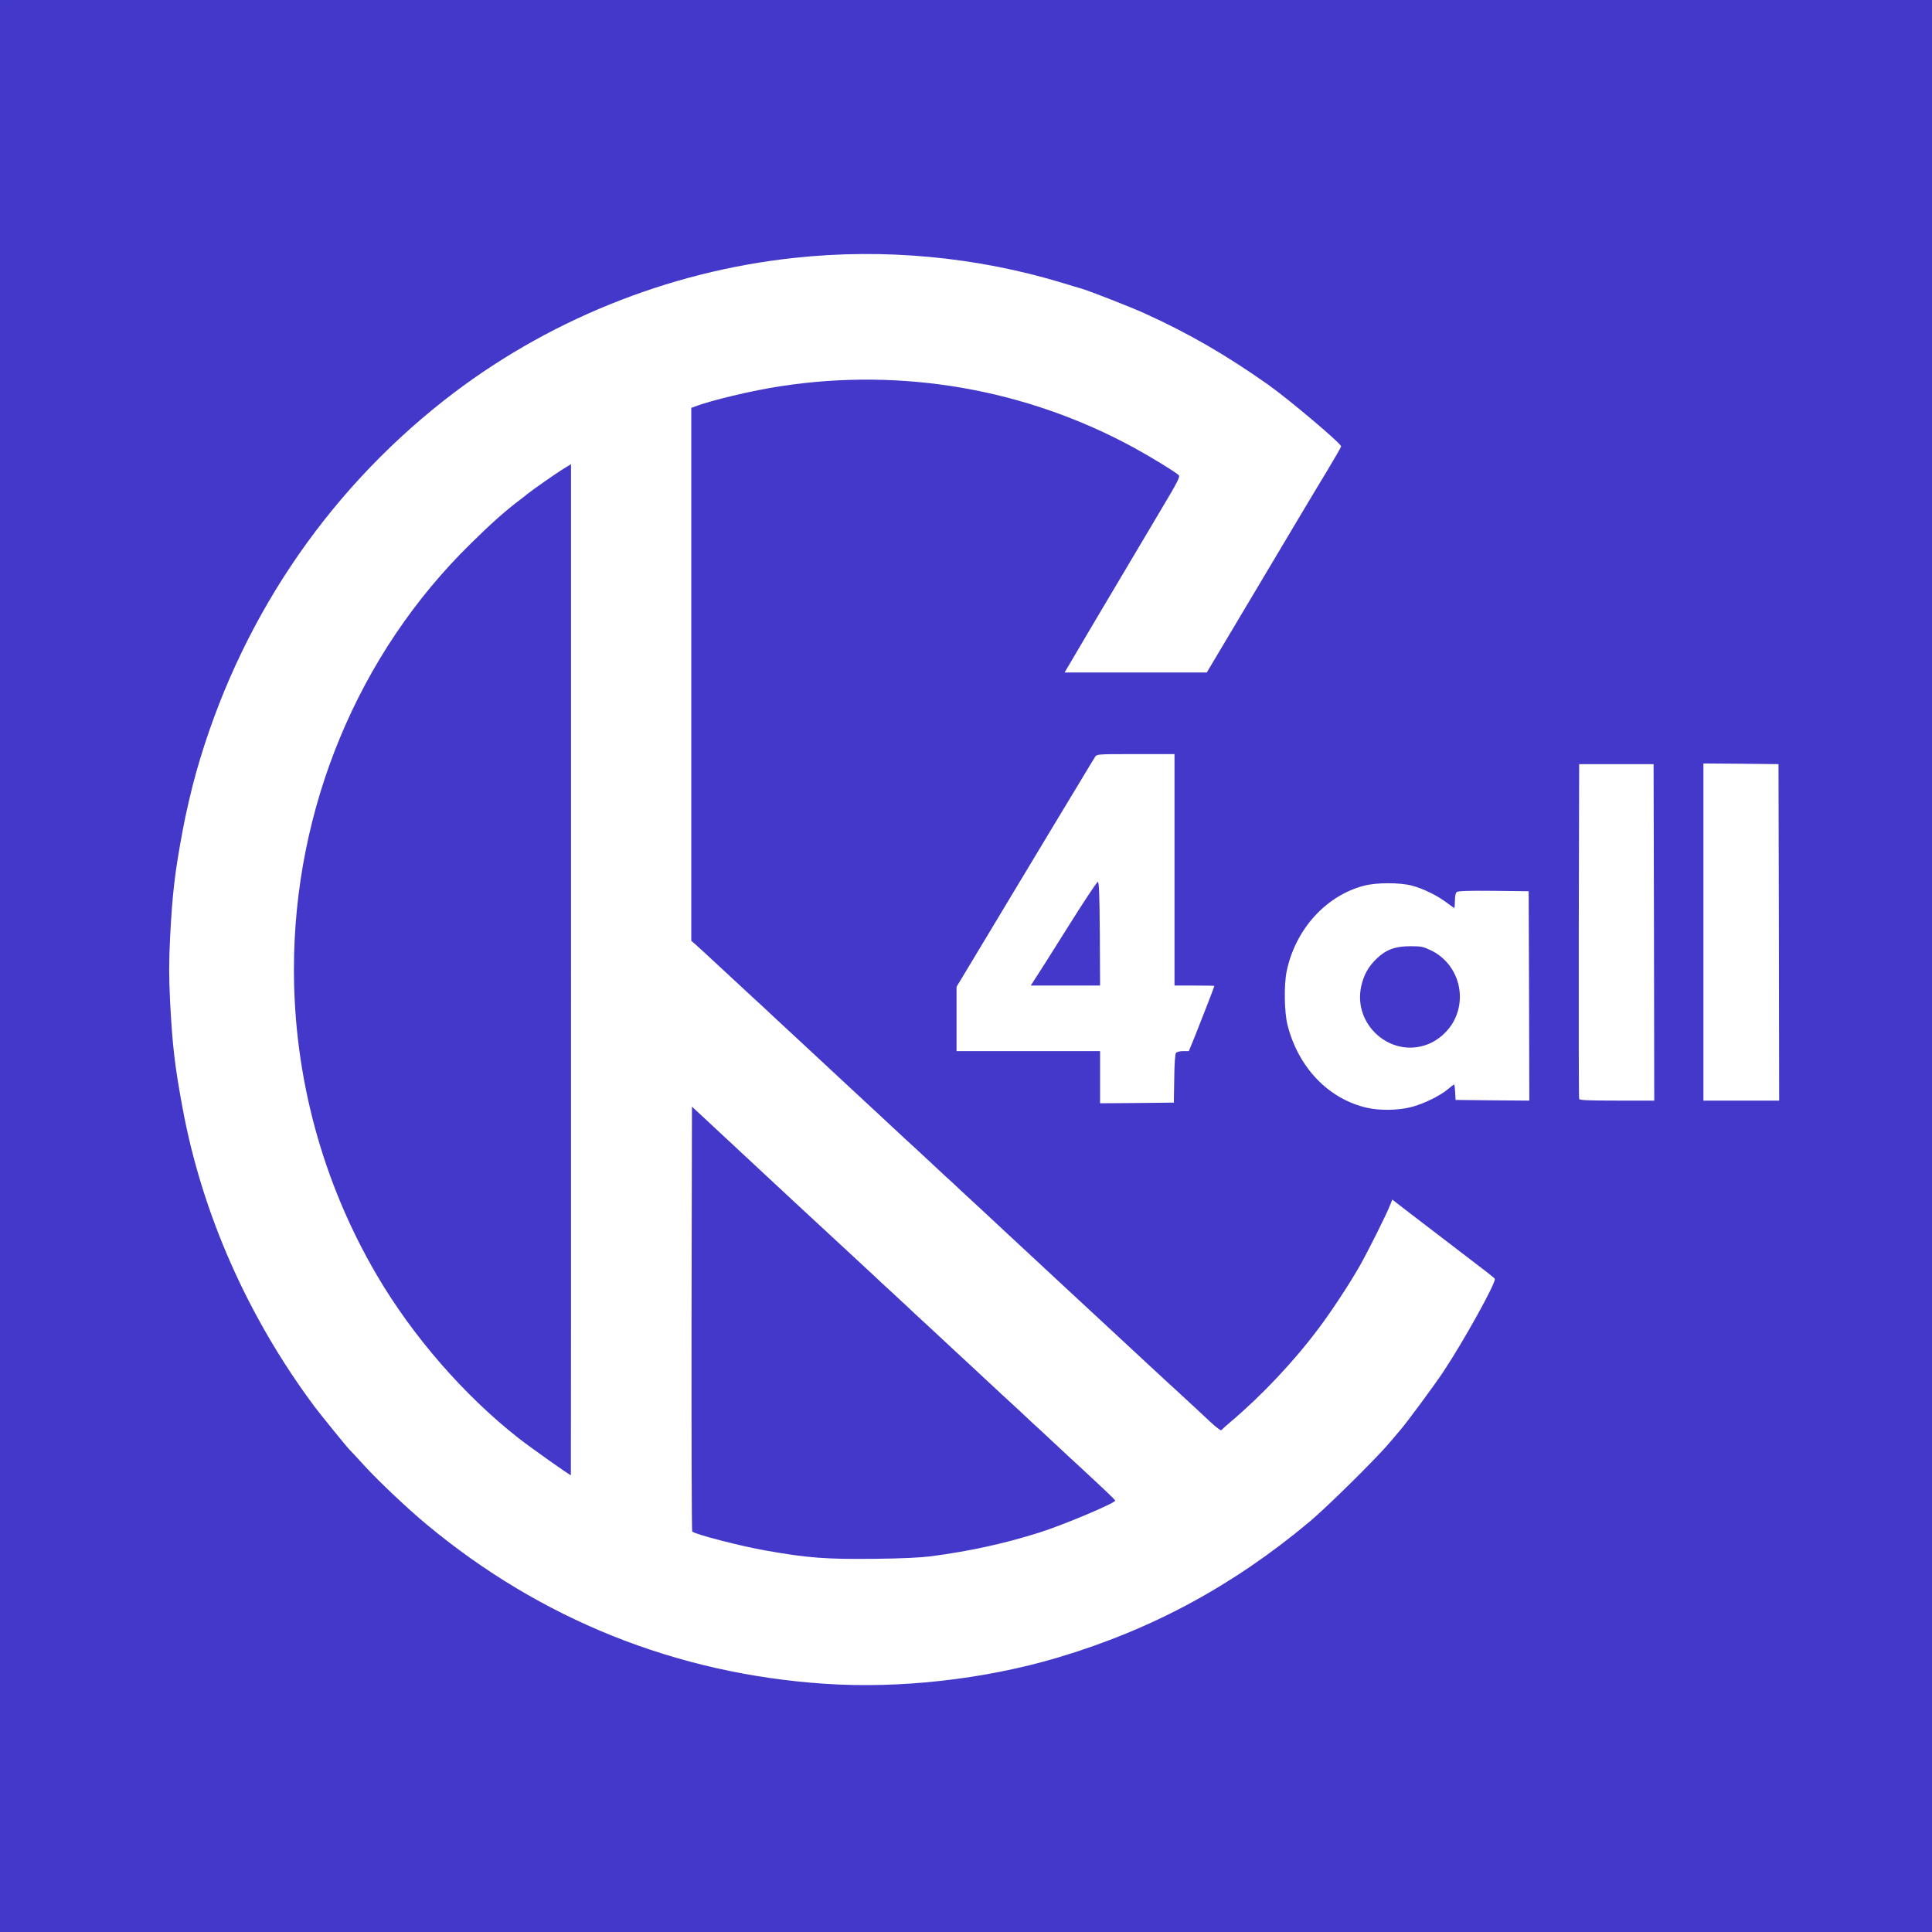
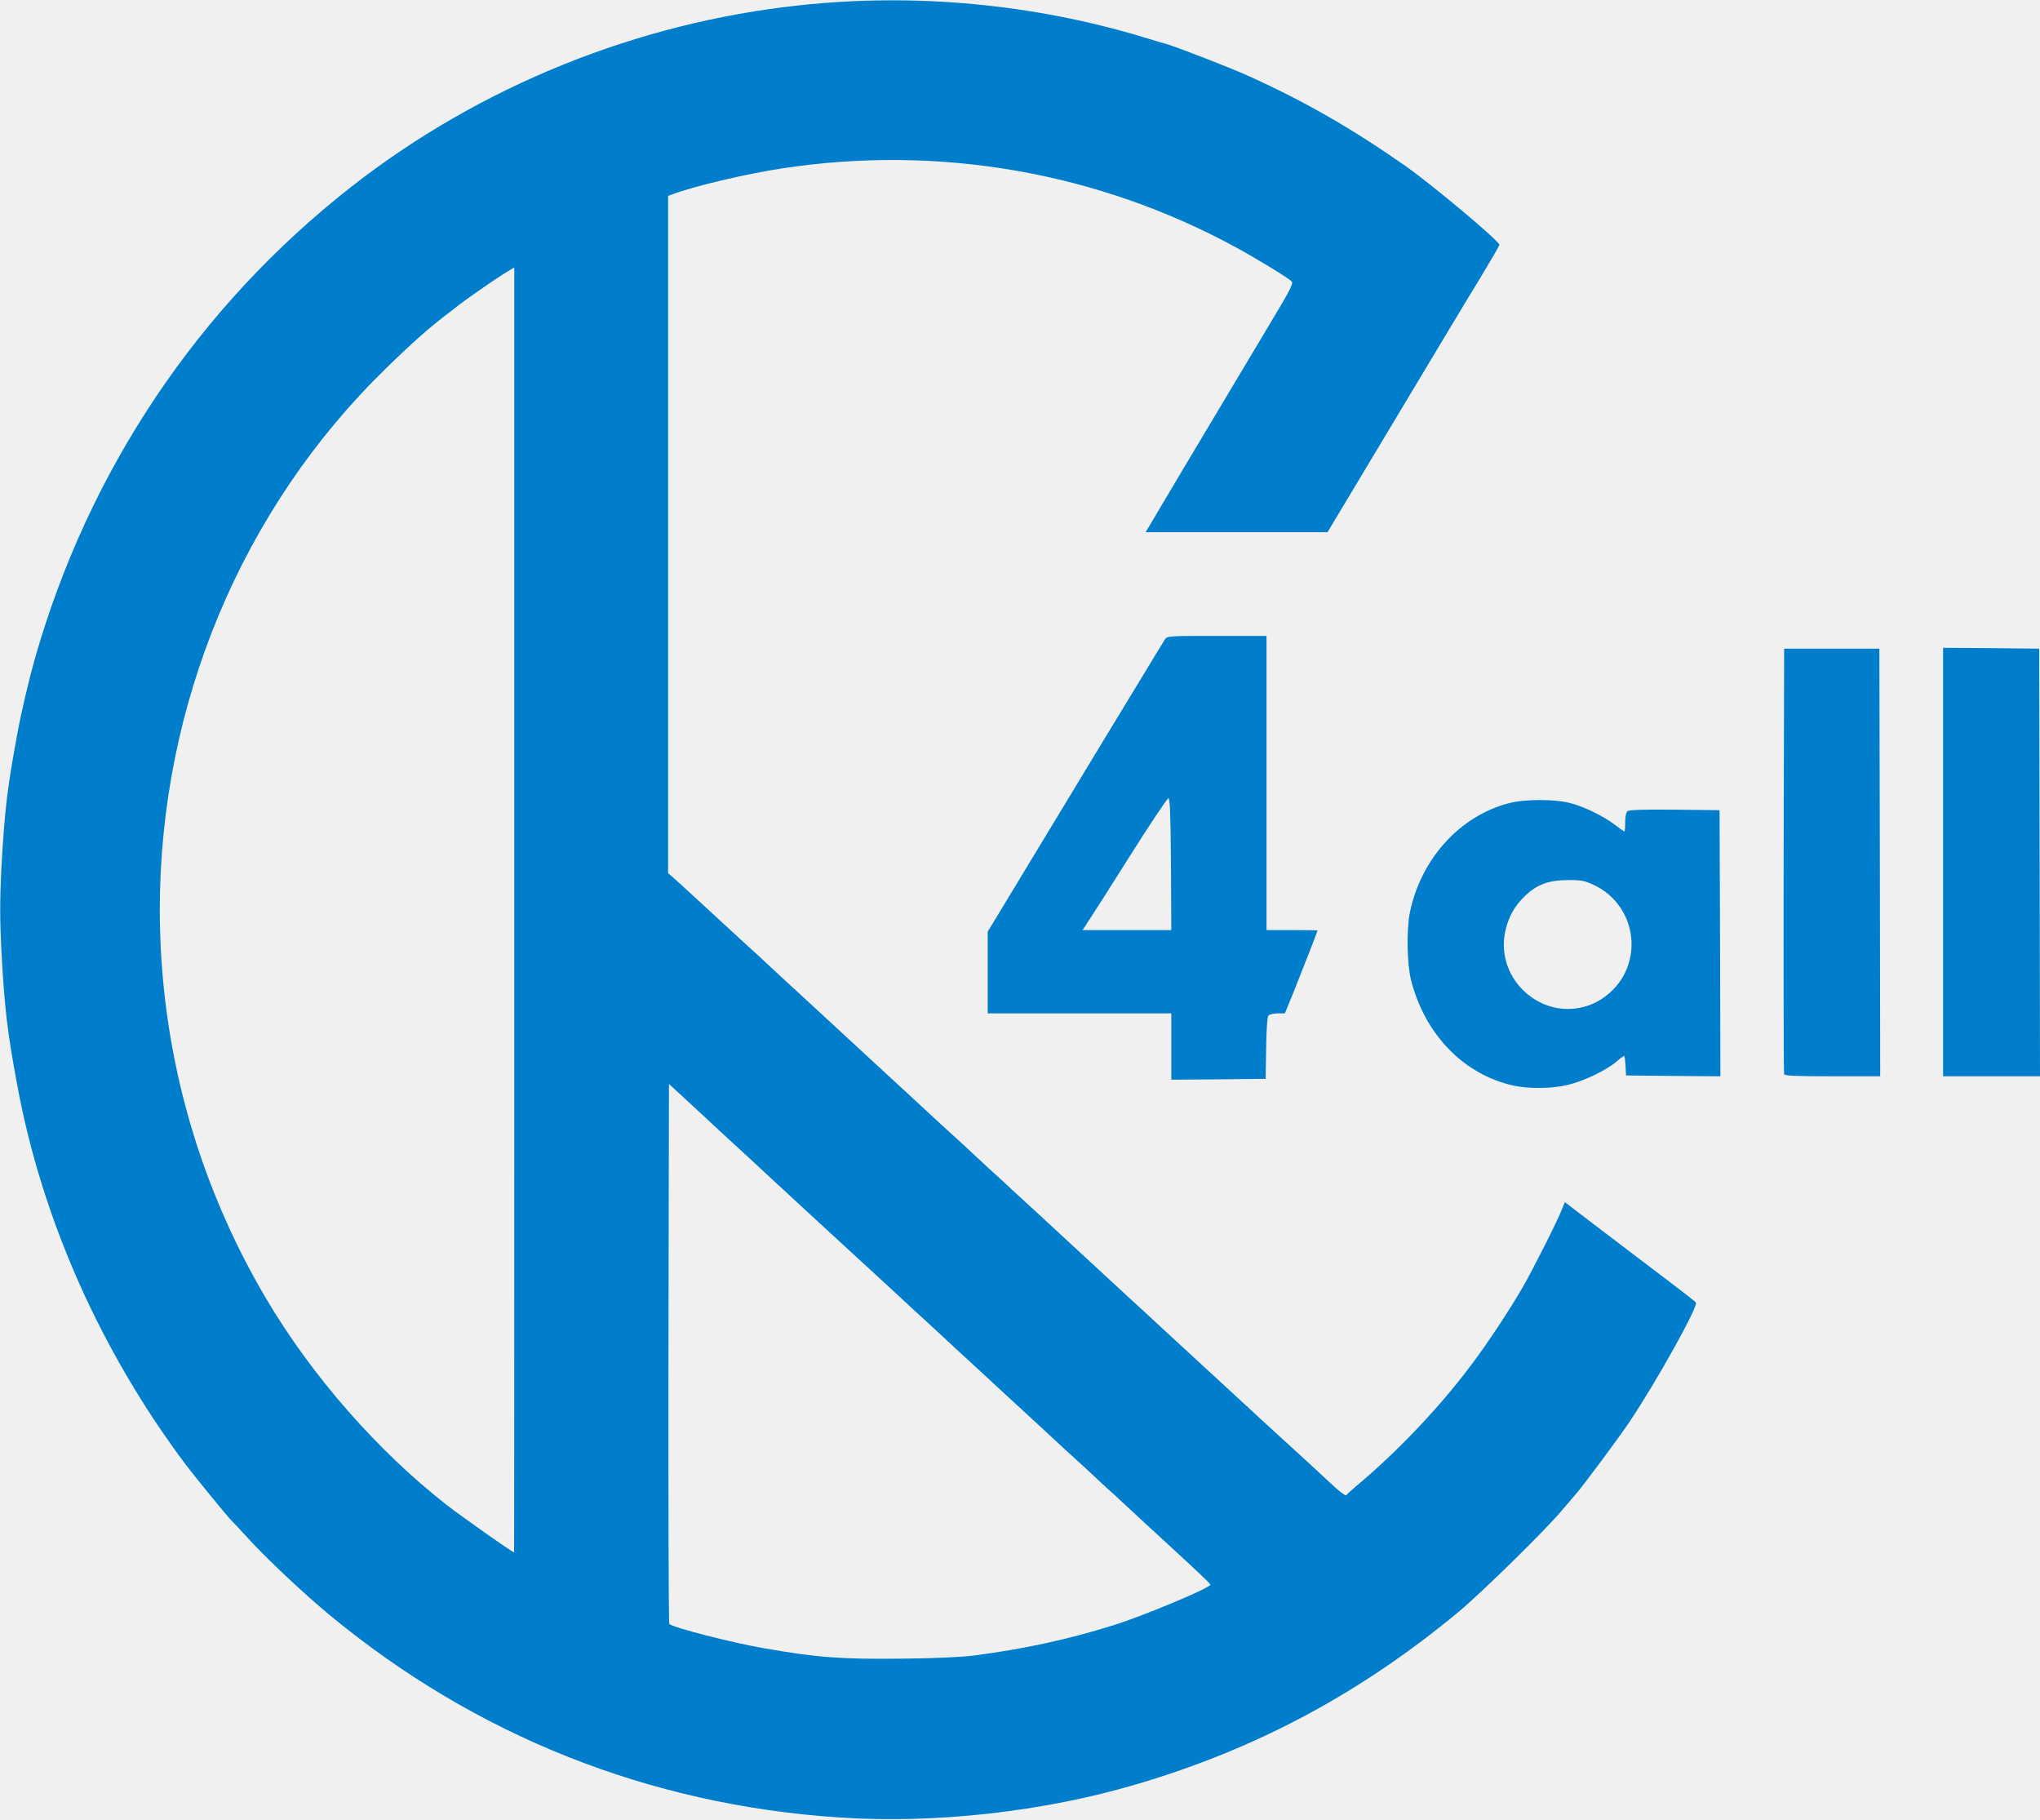
- <svg xmlns="http://www.w3.org/2000/svg" width="79.375mm" height="79.375mm" viewBox="0 0 79.375 79.375" version="1.1" id="svg1" xml:space="preserve">
-   <defs id="defs1" />
-   <g id="layer1" transform="translate(-52.91667,-52.91667)">
-     <rect style="fill:#4338ca;fill-opacity:1;stroke-width:0.268" id="rect1" width="79.375" height="79.375" x="52.917" y="52.917" ry="0" />
-     <g id="layer101" fill="#000000" stroke="none" style="fill:#007dcb;fill-opacity:1" transform="matrix(0.00606927,0,0,0.00605437,55.50821,59.03032)">
-       <path d="M 5156.537,10416.097 C 4151.694,10348.916 3232.313,9979.421 2458.666,9333.031 2334.522,9229.536 2140.211,9046.15 2043.055,8939.932 1989.079,8880.922 1943.2,8830.99 1939.602,8828.266 1924.309,8813.741 1746.19,8594.041 1701.211,8534.123 1250.516,7927.679 940.157,7224.096 808.817,6508.71 c -53.076,-286.881 -68.369,-417.611 -84.561,-724.464 -8.096,-169.768 -8.096,-260.553 0,-431.229 16.193,-305.945 31.486,-436.676 84.561,-723.557 19.791,-109.85 61.172,-287.788 91.758,-396.73 C 1184.846,3223.201 1766.881,2347.126 2580.11,1706.183 3259.301,1171.46 4089.623,832.832 4949.631,740.231 c 609.023,-66.273 1236.937,-7.263 1821.67,171.584 52.176,16.341 107.951,32.683 124.143,37.222 59.373,18.157 332.848,125.283 424.607,167.044 297.764,135.27 551.449,282.341 836.619,483.884 143.935,102.587 494.775,399.454 494.775,419.427 0,4.539 -44.98,82.614 -99.855,174.307 -55.775,90.785 -259.982,434.86 -455.193,763.502 l -354.438,596.457 h -481.281 -481.281 l 25.189,-42.669 c 21.59,-38.13 215.902,-367.679 634.211,-1073.079 104.353,-175.215 124.144,-213.345 113.348,-223.331 -22.49,-21.788 -182.617,-119.836 -299.563,-184.293 -729.568,-399.454 -1567.086,-546.526 -2394.709,-419.427 -188.014,28.143 -479.482,98.048 -580.236,137.993 l -25.189,9.079 V 3566.368 5374.805 l 20.691,17.249 c 10.795,9.079 90.859,82.614 177.219,163.413 86.361,80.799 188.014,174.307 224.898,208.805 36.883,33.59 93.557,86.246 125.943,117.113 32.385,30.867 105.252,98.048 161.926,150.703 56.674,52.655 109.75,101.679 116.947,108.942 7.197,7.263 60.273,56.287 116.947,108.942 56.674,52.655 109.75,101.679 116.947,108.942 7.197,7.263 60.273,56.287 116.947,108.942 56.674,52.655 129.541,119.836 161.926,150.703 57.574,54.471 165.525,154.334 185.316,171.584 5.397,5.447 54.875,51.747 110.65,103.495 54.875,51.747 109.75,102.587 120.545,111.665 10.795,9.986 40.481,37.222 64.77,60.826 25.189,23.604 93.557,87.154 152.93,141.625 59.373,55.379 114.248,106.218 121.445,113.481 7.197,7.263 60.273,56.287 116.947,108.942 56.674,52.655 109.75,101.679 116.947,108.942 7.197,7.263 60.273,56.287 116.947,108.942 56.674,52.655 129.541,119.836 161.926,150.703 32.385,29.959 82.762,77.167 112.449,104.403 51.277,48.116 178.119,165.229 413.812,384.928 59.373,54.471 129.541,120.744 157.428,145.256 71.967,66.273 139.436,128.915 219.5,204.266 38.682,36.314 72.867,62.642 76.465,58.102 2.699,-4.539 31.486,-30.867 63.871,-58.102 208.705,-177.031 429.104,-411.256 591.93,-630.048 85.461,-112.573 211.404,-305.038 278.873,-423.966 56.674,-99.864 186.215,-358.601 208.705,-419.427 l 13.494,-33.59 85.461,66.273 c 46.779,36.314 170.922,130.73 274.375,210.621 304.961,233.317 328.351,251.475 333.748,260.553 12.595,19.973 -209.604,422.15 -349.94,633.679 -58.473,88.061 -253.685,353.154 -291.467,394.915 -8.996,9.986 -40.481,47.208 -69.268,81.707 -89.059,107.126 -426.406,440.307 -544.252,539.263 -518.164,433.952 -1067.814,731.727 -1705.623,921.468 -493.875,147.072 -1066.914,211.529 -1574.283,177.031 z m 719.672,-865.182 c 263.58,-35.406 489.377,-84.43 728.668,-159.782 157.428,-49.024 517.264,-200.635 517.264,-217.884 0,-5.447 -58.473,-61.734 -256.383,-245.119 -28.787,-27.235 -57.574,-53.563 -63.871,-59.01 -5.398,-4.539 -54.875,-51.747 -110.65,-103.495 -54.875,-51.747 -109.75,-102.587 -120.545,-111.665 -10.795,-9.986 -39.582,-37.222 -64.77,-60.826 -24.289,-23.604 -93.557,-87.154 -152.93,-141.625 -59.373,-55.379 -114.248,-106.218 -121.445,-113.481 -7.197,-7.263 -60.273,-56.287 -116.947,-108.942 -56.674,-52.655 -129.541,-119.836 -161.926,-150.703 -32.385,-29.959 -84.561,-78.983 -116.947,-108.942 -32.385,-29.051 -84.561,-78.075 -116.947,-108.942 -32.385,-29.959 -84.561,-78.983 -116.947,-108.942 -32.385,-29.051 -84.561,-78.075 -116.947,-108.942 -32.385,-29.959 -82.762,-77.167 -112.449,-104.403 C 5130.449,7313.973 4822.789,7028 4778.709,6986.239 c -29.686,-28.143 -104.352,-98.048 -166.424,-155.242 -62.072,-57.194 -136.738,-127.099 -166.424,-155.242 -29.686,-27.235 -84.561,-78.983 -121.445,-113.481 l -67.469,-62.642 -2.699,1438.034 c -0.9,791.645 0.9,1441.666 4.498,1445.297 21.59,19.973 330.15,99.864 501.971,129.822 284.271,49.932 404.816,59.01 733.166,55.379 182.617,-1.816 310.359,-8.171 382.326,-17.249 z M 3438.319,5570.901 V 2140.136 l -54.875,33.59 c -55.775,35.406 -197.01,134.362 -238.391,167.044 -12.594,10.894 -36.883,29.051 -53.076,41.761 -96.256,72.628 -186.215,152.519 -331.049,295.051 -763.752,748.976 -1198.254,1797.543 -1198.254,2891.502 0,731.727 193.412,1445.297 561.344,2074.437 241.99,413.98 590.131,815.249 958.963,1105.761 80.064,62.642 345.443,251.475 354.438,251.475 0.9,0 0.9,-1543.345 0.9,-3429.857 z" id="path2" style="fill:#ffffff;fill-opacity:1;stroke-width:0.904" />
-       <path d="m 8831.526,6508.722 c -263.58,-58.102 -470.486,-273.263 -543.352,-564.683 -21.59,-87.154 -24.289,-270.539 -5.398,-363.14 59.373,-284.157 264.479,-512.027 522.662,-580.116 83.662,-22.696 246.488,-22.696 328.351,0 74.666,19.973 170.922,68.089 232.094,114.389 26.088,19.973 49.477,36.314 51.277,36.314 2.699,0 4.498,-21.788 4.498,-49.024 0,-29.959 4.498,-52.655 12.594,-59.01 8.096,-7.263 81.863,-9.986 249.187,-8.171 l 237.491,2.724 2.699,710.846 1.799,709.939 -249.186,-1.816 -250.086,-2.724 -2.699,-51.748 c -1.799,-29.051 -4.498,-52.655 -7.197,-52.655 -2.699,0 -21.59,13.618 -41.381,30.867 -52.176,45.392 -171.822,103.495 -254.584,123.468 -83.662,20.881 -206.006,22.696 -288.768,4.539 z m 396.719,-428.505 c 78.264,-27.235 151.131,-91.693 188.914,-167.044 88.16,-174.307 17.992,-387.652 -155.629,-472.99 -54.875,-26.328 -67.469,-29.051 -141.236,-29.051 -102.553,0 -165.525,23.604 -227.596,83.522 -58.473,56.287 -89.059,112.573 -106.152,192.464 -53.076,256.922 197.01,480.253 441.699,393.099 z" id="path4" style="fill:#ffffff;fill-opacity:1;stroke-width:0.904" />
-       <path d="m 7019.751,6299.917 v -177.031 h -485.779 -485.779 v -218.792 -217.884 l 42.281,-69.904 c 83.662,-138.901 321.154,-535.631 385.025,-641.85 35.984,-59.918 123.244,-205.174 193.412,-322.287 71.068,-117.113 167.324,-278.71 215.902,-358.601 47.678,-79.891 92.658,-154.334 99.855,-165.229 12.594,-20.881 12.594,-20.881 275.275,-20.881 h 263.58 v 785.29 785.29 h 134.939 c 74.666,0 134.939,0.908 134.939,2.724 0,4.539 -83.662,220.607 -129.541,335.904 l -43.18,106.218 h -38.682 c -20.691,0 -42.281,5.447 -48.578,11.802 -5.398,7.263 -10.795,73.536 -11.695,175.215 l -2.699,162.505 -249.186,2.724 -250.086,1.816 z m -1.799,-973.215 c -1.799,-270.539 -5.398,-352.246 -13.494,-352.246 -6.297,0 -98.055,138.901 -204.207,308.669 -106.152,169.768 -198.809,316.84 -206.006,326.826 -6.297,9.986 -19.791,29.051 -27.887,43.577 l -16.193,24.512 h 234.793 234.793 z" id="path6" style="fill:#ffffff;fill-opacity:1;stroke-width:0.904" />
-       <path d="m 10262.774,6447.896 c -2.699,-6.355 -3.599,-520.198 -2.699,-1142.075 l 2.699,-1130.273 h 251.885 251.885 l 2.699,1142.075 1.799,1141.167 h -251.885 c -193.412,0 -253.685,-2.724 -256.383,-10.894 z" id="path8" style="fill:#ffffff;fill-opacity:1;stroke-width:0.904" />
-       <path d="m 11103.891,5314.899 v -1143.891 l 254.584,1.816 253.684,2.724 2.699,1142.075 1.799,1141.167 h -256.383 -256.383 z" id="path10" style="fill:#ffffff;fill-opacity:1;stroke-width:0.904" />
-     </g>
+ <svg xmlns="http://www.w3.org/2000/svg" version="1.0" width="1200px" height="1070px" viewBox="0 0 12000 10700" preserveAspectRatio="xMidYMid meet" id="svg13">
+   <defs id="defs17" />
+   <g id="layer101" fill="#000000" stroke="none" style="fill:#007dcb;fill-opacity:1">
+     <path d="M4935 10689 c-1117 -74 -2139 -481 -2999 -1193 -138 -114 -354 -316 -462 -433 -60 -65 -111 -120 -115 -123 -17 -16 -215 -258 -265 -324 -501 -668 -846 -1443 -992 -2231 -59 -316 -76 -460 -94 -798 -9 -187 -9 -287 0 -475 18 -337 35 -481 94 -797 22 -121 68 -317 102 -437 316 -1112 963 -2077 1867 -2783 755 -589 1678 -962 2634 -1064 677 -73 1375 -8 2025 189 58 18 120 36 138 41 66 20 370 138 472 184 331 149 613 311 930 533 160 113 550 440 550 462 0 5 -50 91 -111 192 -62 100 -289 479 -506 841 l-394 657 -535 0 -535 0 28 -47 c24 -42 240 -405 705 -1182 116 -193 138 -235 126 -246 -25 -24 -203 -132 -333 -203 -811 -440 -1742 -602 -2662 -462 -209 31 -533 108 -645 152 l-28 10 0 1992 0 1992 23 19 c12 10 101 91 197 180 96 89 209 192 250 230 41 37 104 95 140 129 36 34 117 108 180 166 63 58 122 112 130 120 8 8 67 62 130 120 63 58 122 112 130 120 8 8 67 62 130 120 63 58 144 132 180 166 64 60 184 170 206 189 6 6 61 57 123 114 61 57 122 113 134 123 12 11 45 41 72 67 28 26 104 96 170 156 66 61 127 117 135 125 8 8 67 62 130 120 63 58 122 112 130 120 8 8 67 62 130 120 63 58 144 132 180 166 36 33 92 85 125 115 57 53 198 182 460 424 66 60 144 133 175 160 80 73 155 142 244 225 43 40 81 69 85 64 3 -5 35 -34 71 -64 232 -195 477 -453 658 -694 95 -124 235 -336 310 -467 63 -110 207 -395 232 -462 l15 -37 95 73 c52 40 190 144 305 232 339 257 365 277 371 287 14 22 -233 465 -389 698 -65 97 -282 389 -324 435 -10 11 -45 52 -77 90 -99 118 -474 485 -605 594 -576 478 -1187 806 -1896 1015 -549 162 -1186 233 -1750 195z m800 -953 c293 -39 544 -93 810 -176 175 -54 575 -221 575 -240 0 -6 -65 -68 -285 -270 -32 -30 -64 -59 -71 -65 -6 -5 -61 -57 -123 -114 -61 -57 -122 -113 -134 -123 -12 -11 -44 -41 -72 -67 -27 -26 -104 -96 -170 -156 -66 -61 -127 -117 -135 -125 -8 -8 -67 -62 -130 -120 -63 -58 -144 -132 -180 -166 -36 -33 -94 -87 -130 -120 -36 -32 -94 -86 -130 -120 -36 -33 -94 -87 -130 -120 -36 -32 -94 -86 -130 -120 -36 -33 -92 -85 -125 -115 -269 -247 -611 -562 -660 -608 -33 -31 -116 -108 -185 -171 -69 -63 -152 -140 -185 -171 -33 -30 -94 -87 -135 -125 l-75 -69 -3 1584 c-1 872 1 1588 5 1592 24 22 367 110 558 143 316 55 450 65 815 61 203 -2 345 -9 425 -19z m-2710 -4384 l0 -3779 -61 37 c-62 39 -219 148 -265 184 -14 12 -41 32 -59 46 -107 80 -207 168 -368 325 -849 825 -1332 1980 -1332 3185 0 806 215 1592 624 2285 269 456 656 898 1066 1218 89 69 384 277 394 277 1 0 1 -1700 1 -3778z" id="path2" style="fill:#007dcb;fill-opacity:1" />
+     <path d="M8904 6385 c-293 -64 -523 -301 -604 -622 -24 -96 -27 -298 -6 -400 66 -313 294 -564 581 -639 93 -25 274 -25 365 0 83 22 190 75 258 126 29 22 55 40 57 40 3 0 5 -24 5 -54 0 -33 5 -58 14 -65 9 -8 91 -11 277 -9 l264 3 3 783 2 782 -277 -2 -278 -3 -3 -57 c-2 -32 -5 -58 -8 -58 -3 0 -24 15 -46 34 -58 50 -191 114 -283 136 -93 23 -229 25 -321 5z m441 -472 c87 -30 168 -101 210 -184 98 -192 20 -427 -173 -521 -61 -29 -75 -32 -157 -32 -114 0 -184 26 -253 92 -65 62 -99 124 -118 212 -59 283 219 529 491 433z" id="path4" style="fill:#007dcb;fill-opacity:1" />
+     <path d="M6890 6155 l0 -195 -540 0 -540 0 0 -241 0 -240 47 -77 c93 -153 357 -590 428 -707 40 -66 137 -226 215 -355 79 -129 186 -307 240 -395 53 -88 103 -170 111 -182 14 -23 14 -23 306 -23 l293 0 0 865 0 865 150 0 c83 0 150 1 150 3 0 5 -93 243 -144 370 l-48 117 -43 0 c-23 0 -47 6 -54 13 -6 8 -12 81 -13 193 l-3 179 -277 3 -278 2 0 -195z m-2 -1072 c-2 -298 -6 -388 -15 -388 -7 0 -109 153 -227 340 -118 187 -221 349 -229 360 -7 11 -22 32 -31 48 l-18 27 261 0 261 0 -2 -387z" id="path6" style="fill:#007dcb;fill-opacity:1" />
+     <path d="M10495 6318 c-3 -7 -4 -573 -3 -1258 l3 -1245 280 0 280 0 3 1258 2 1257 -280 0 c-215 0 -282 -3 -285 -12z" id="path8" style="fill:#007dcb;fill-opacity:1" />
+     <path d="M11430 5070 l0 -1260 283 2 282 3 3 1258 2 1257 -285 0 -285 0 0 -1260z" id="path10" style="fill:#007dcb;fill-opacity:1" />
  </g>
</svg>
